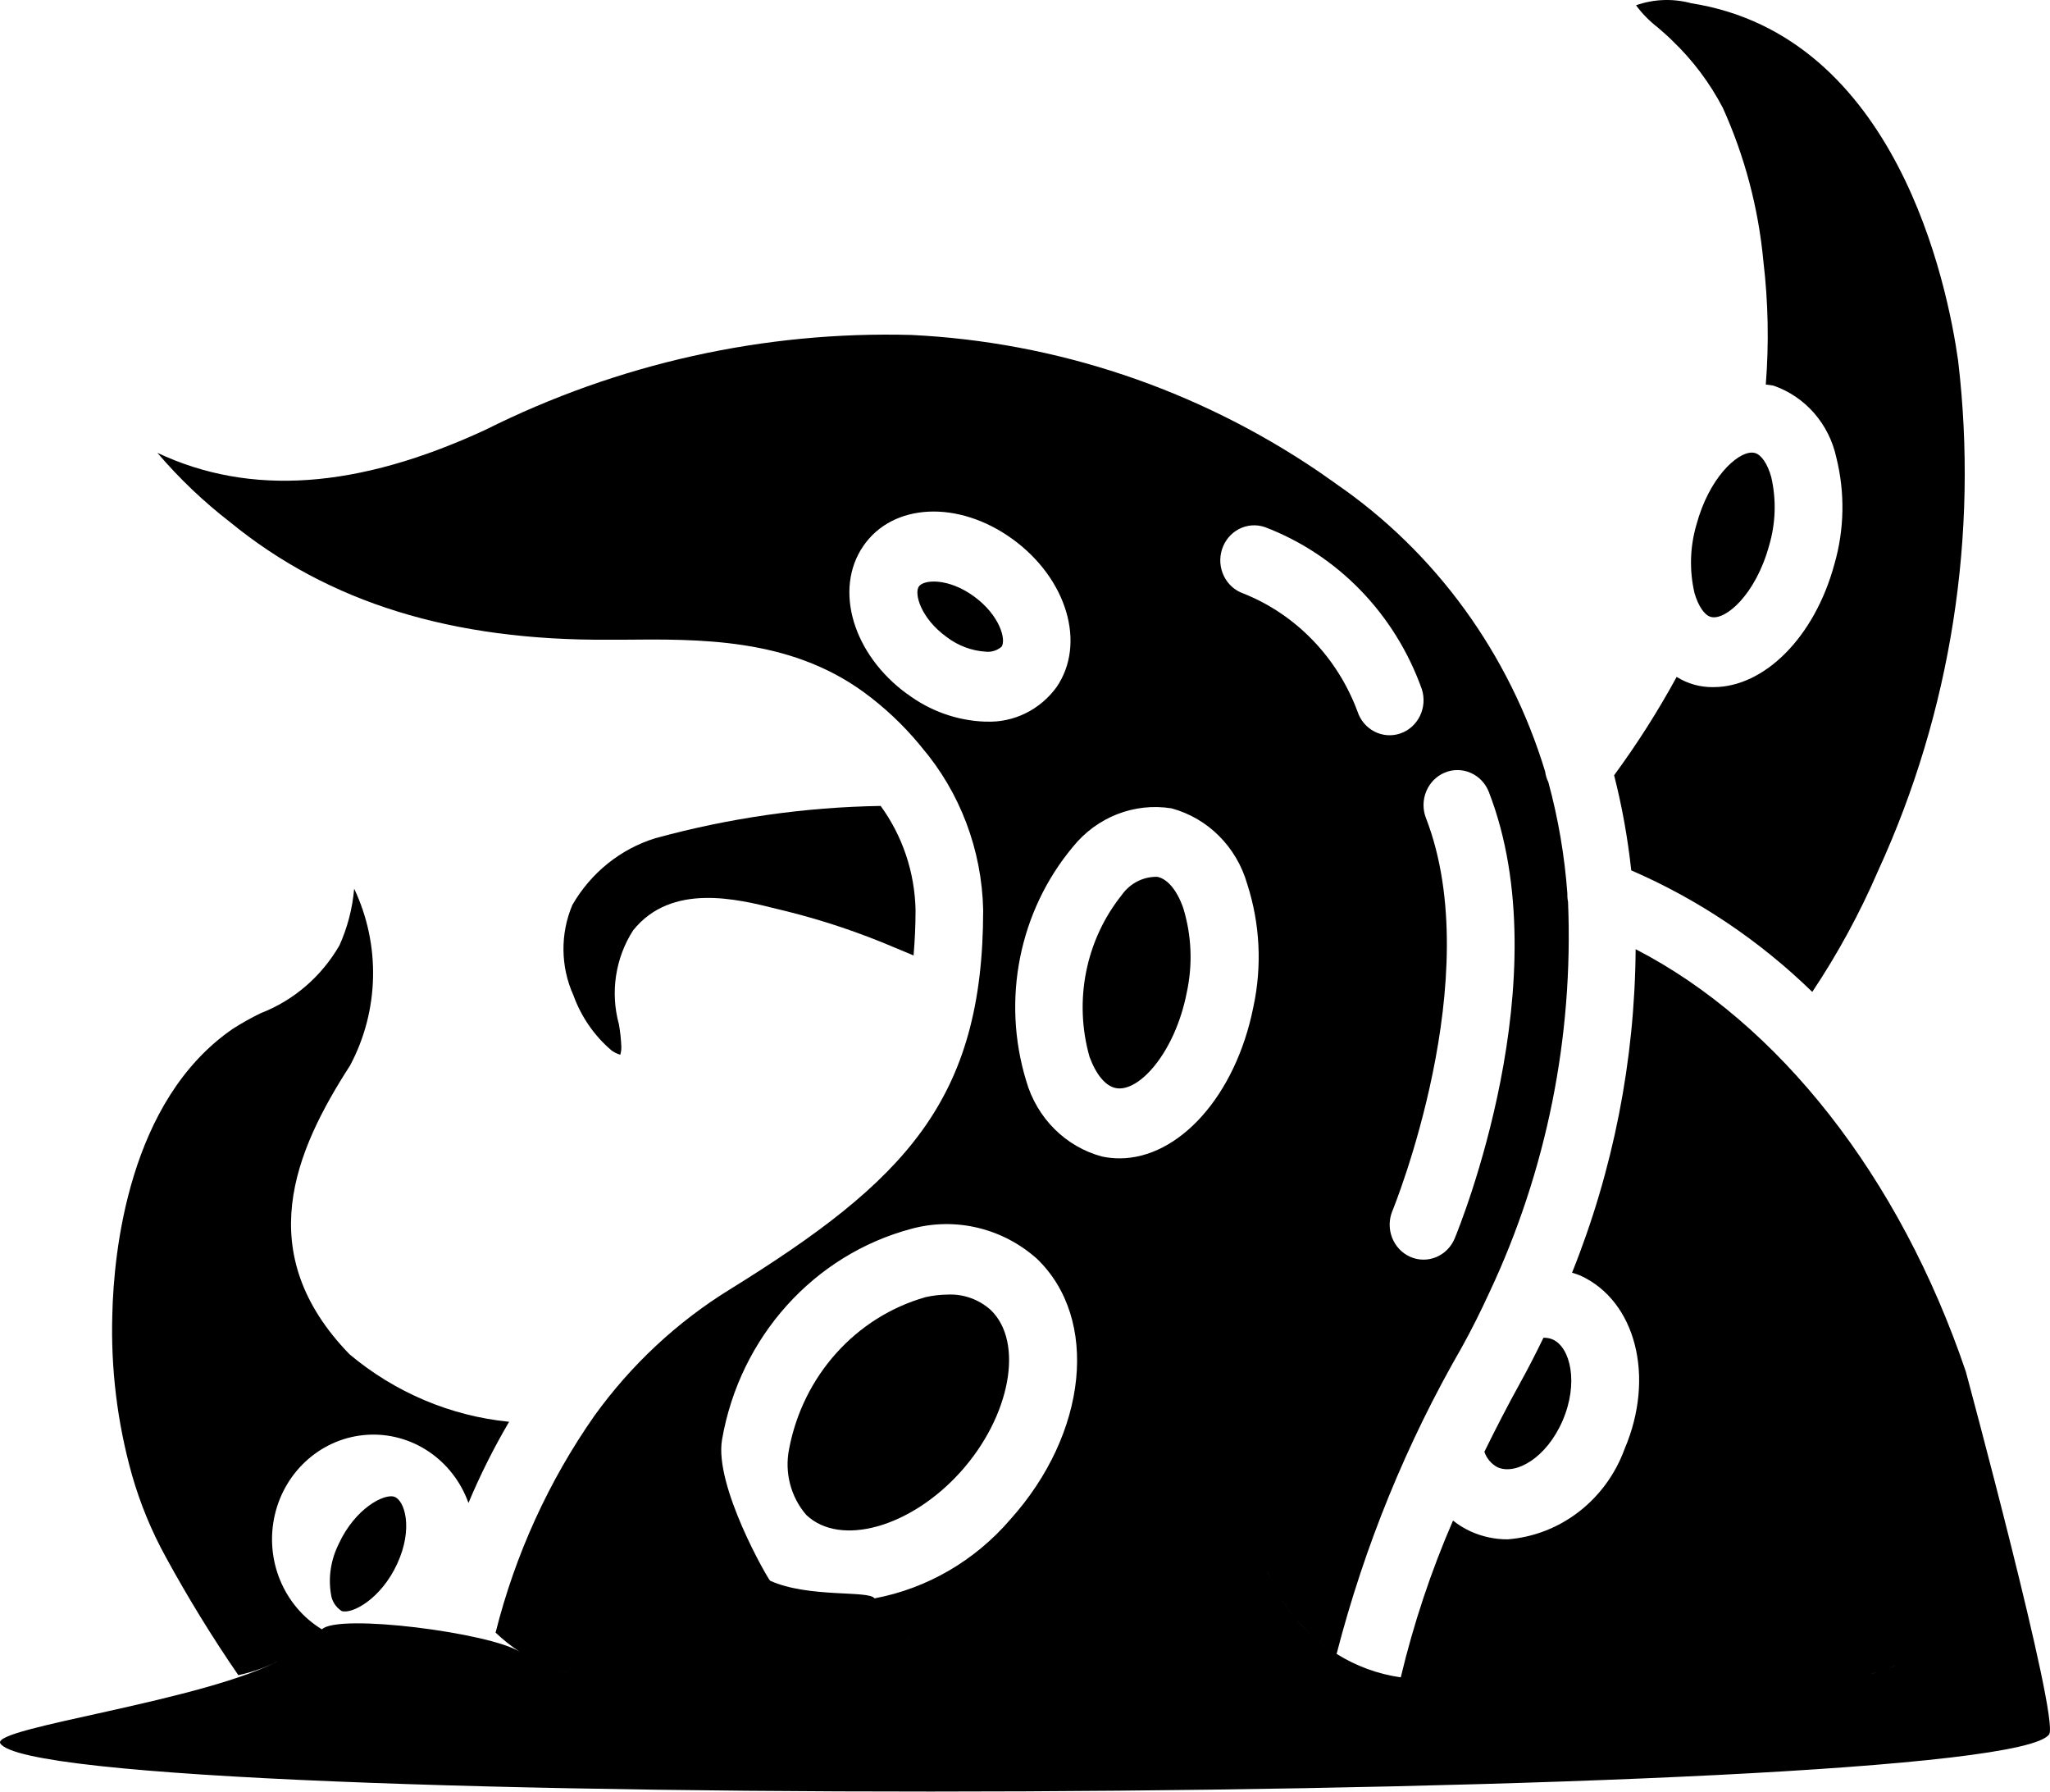
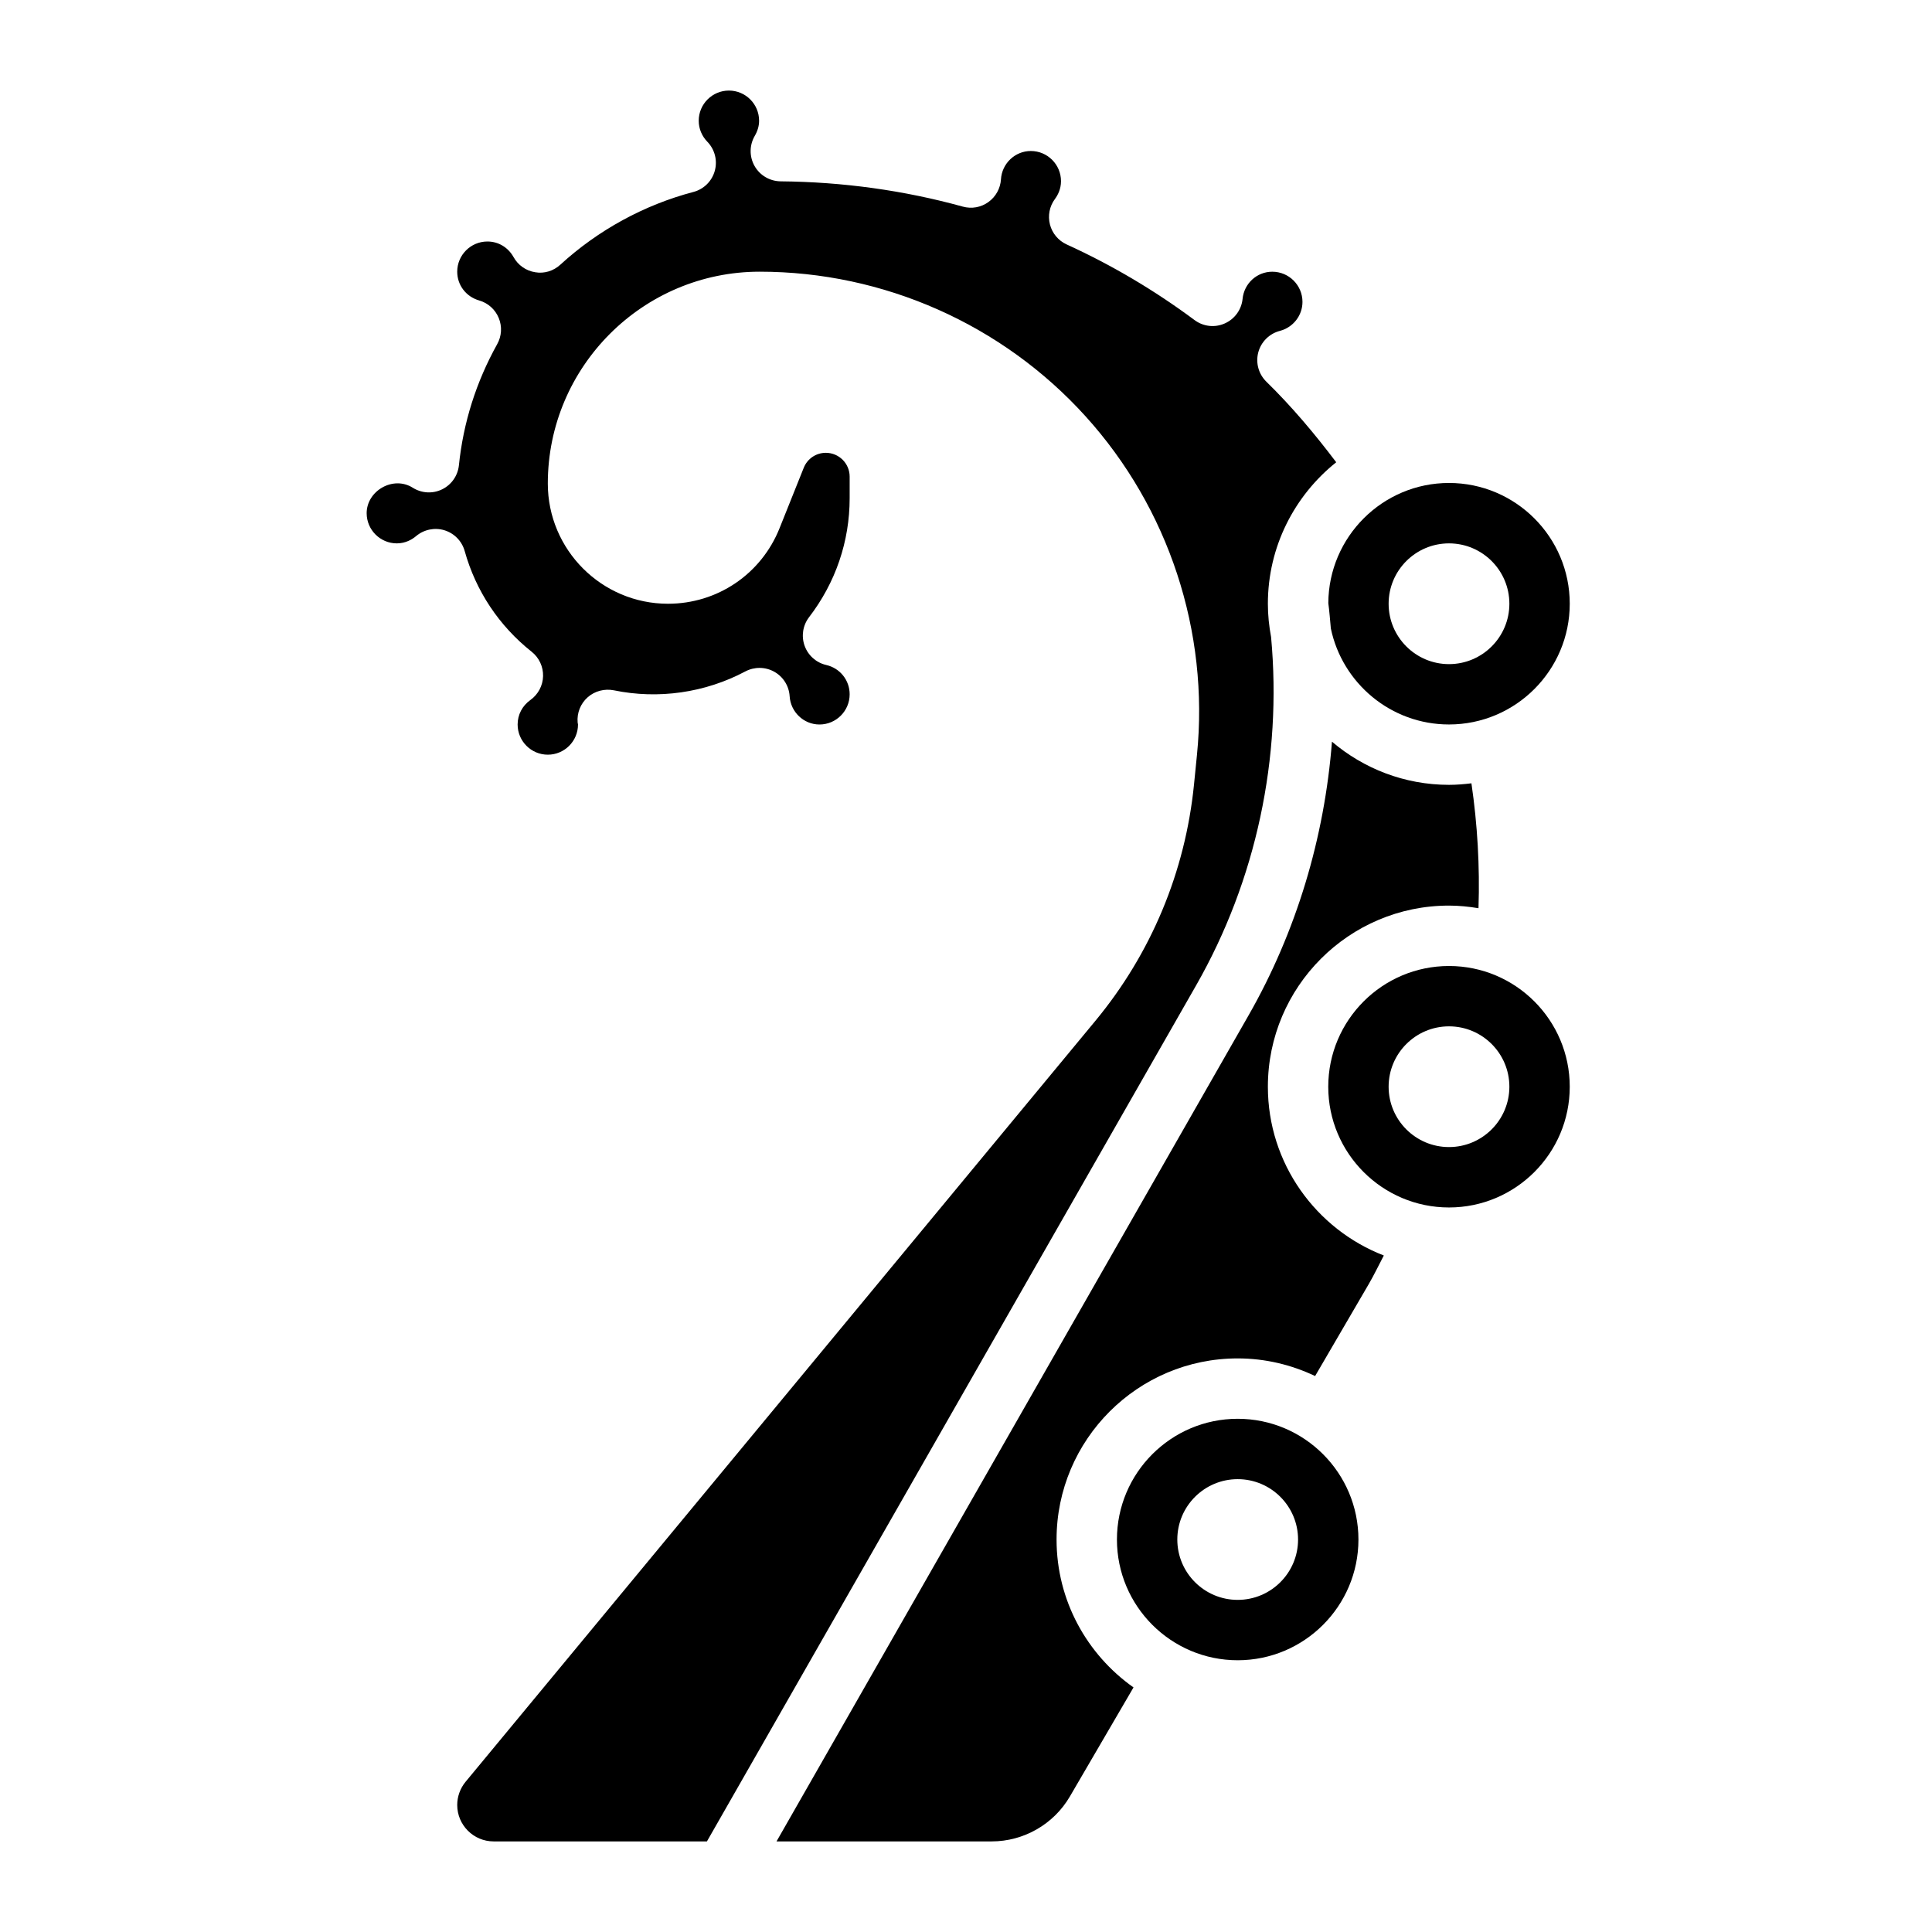
- <svg xmlns="http://www.w3.org/2000/svg" xmlns:ns1="https://boxy-svg.com" viewBox="23.969 29.065 457.163 399.461">
-   <path d="M 244.893 321.138 C 242.261 318.789 238.857 317.565 235.382 317.715 C 233.701 317.729 232.027 317.918 230.389 318.286 C 214.833 322.69 203.037 335.809 199.942 352.144 C 198.891 357.398 200.312 362.851 203.774 366.849 C 211.327 374.036 227.041 369.64 238.177 357.259 C 249.312 344.878 252.393 328.329 244.893 321.138 Z M 244.893 321.138" style="" />
-   <path d="M 247.327 173.262 C 248.406 171.703 246.901 166.206 241.174 162.045 C 235.452 157.88 229.956 158.255 228.877 159.84 C 227.798 161.42 229.299 166.895 235.019 171.057 C 237.582 173.027 240.646 174.18 243.834 174.372 C 245.096 174.501 246.352 174.101 247.327 173.262 Z M 247.327 173.262" style="" />
-   <path d="M 405.444 166.599 C 408.677 167.574 415.514 161.656 418.499 150.678 C 419.968 145.721 420.128 140.446 418.959 135.403 C 418.157 132.526 416.784 130.485 415.362 130.079 C 415.131 130.01 414.889 129.975 414.647 129.978 C 411.209 129.978 405.074 135.778 402.3 145.999 C 400.838 150.96 400.678 156.232 401.848 161.274 C 402.67 164.126 404.023 166.185 405.444 166.599 Z M 405.444 166.599" style="" />
-   <path d="M 272.731 271.655 C 277.898 272.793 285.983 263.756 288.598 250.494 C 289.984 244.216 289.725 237.667 287.84 231.526 C 286.457 227.581 284.358 225.055 282.085 224.573 C 278.952 224.488 275.982 225.997 274.139 228.609 C 266.088 238.667 263.394 252.182 266.939 264.702 C 268.394 268.646 270.466 271.172 272.731 271.655 Z M 272.731 271.655" style="" />
-   <path d="M 383.927 201.924 C 385.701 208.887 386.974 215.975 387.745 223.131 C 402.664 229.594 416.341 238.773 428.117 250.23 C 433.812 241.7 438.733 232.646 442.817 223.185 C 459.054 187.791 465.237 148.369 460.645 109.496 C 458.272 92.619 446.977 36.99 401.115 29.784 C 397.058 28.689 392.777 28.846 388.81 30.244 C 390.19 32.107 391.816 33.764 393.634 35.166 C 394.838 36.194 395.986 37.2 396.95 38.175 C 401.453 42.479 405.237 47.514 408.156 53.082 C 413.052 63.9 416.12 75.502 417.223 87.387 C 418.299 96.488 418.475 105.677 417.749 114.813 C 418.319 114.86 418.883 114.939 419.443 115.046 C 426.536 117.477 431.869 123.572 433.487 131.099 C 435.434 138.918 435.285 147.137 433.048 154.871 C 428.607 171.246 417.358 182.271 406.101 182.271 C 403.203 182.331 400.35 181.543 397.874 179.993 C 393.714 187.62 389.055 194.95 383.927 201.924 Z M 383.927 201.924" style="" />
-   <path d="M 370.264 327.736 C 369.6 327.451 368.887 327.319 368.168 327.344 C 366.546 330.681 364.876 333.972 363.102 337.176 C 360.079 342.633 357.434 347.812 354.996 352.769 C 355.504 354.265 356.552 355.499 357.924 356.216 C 361.953 358.04 368.849 354.179 372.453 345.799 C 376.056 337.419 374.188 329.521 370.264 327.736 Z M 370.264 327.736" style="" />
-   <path d="M 197.186 231.715 L 199.451 232.267 C 207.619 234.306 215.625 236.993 223.392 240.305 L 227.698 242.1 C 227.971 238.91 228.144 235.572 228.144 231.964 C 227.967 223.58 225.246 215.465 220.363 208.763 C 203.383 209.037 186.503 211.461 170.094 215.972 C 162.344 218.36 155.746 223.666 151.61 230.84 C 148.885 237.279 148.971 244.613 151.841 250.98 C 153.578 255.783 156.511 260.027 160.348 263.281 C 160.94 263.713 161.601 264.035 162.3 264.234 C 162.469 263.653 162.548 263.053 162.531 262.446 C 162.462 260.772 162.282 259.106 161.995 257.457 C 160.034 250.33 161.193 242.675 165.163 236.5 C 173.722 225.829 188.406 229.515 197.186 231.715 Z M 197.186 231.715" style="" />
-   <path d="M 480.957 415.742 C 483.24 412.149 462.353 334.867 462.353 334.867 C 447.628 291.433 420.629 257.153 388.727 240.705 C 388.551 265.469 383.734 289.967 374.545 312.844 C 375.164 313.015 375.769 313.222 376.367 313.46 C 388.772 319.103 393.115 336.07 386.272 352.116 C 382.118 363.508 371.937 371.377 360.176 372.291 C 357.336 372.298 354.528 371.695 351.928 370.52 C 350.528 369.878 349.21 369.069 347.999 368.105 C 343.11 379.376 339.209 391.075 336.348 403.063 C 331.286 402.342 326.417 400.56 322.042 397.834 C 328.246 373.804 337.653 350.777 349.991 329.417 C 352.077 325.652 354.141 321.544 356.133 317.201 C 368.863 290.127 374.884 260.22 373.653 230.155 C 373.531 229.555 373.48 228.942 373.504 228.331 C 372.892 219.908 371.467 211.575 369.257 203.445 C 368.894 202.71 368.655 201.921 368.548 201.104 C 360.584 174.868 344.154 152.245 321.987 136.995 L 321.067 136.331 C 319.984 135.557 318.895 134.8 317.802 134.054 C 290.776 115.777 259.5 105.313 227.225 103.75 C 194.371 102.851 161.787 110.103 132.216 124.903 C 103.703 138.094 79.765 139.772 59.064 130.032 C 63.944 135.752 69.383 140.935 75.3 145.499 C 97.208 163.433 124.781 171.946 159.813 171.703 L 162.586 171.703 C 180.082 171.524 199.877 171.313 216.442 183.284 C 221.113 186.675 225.357 190.657 229.068 195.14 C 229.233 195.297 229.344 195.5 229.496 195.671 C 238.072 205.719 242.932 218.57 243.222 231.957 C 243.222 274.424 225.779 292.394 186.669 316.602 C 174.925 323.85 164.682 333.415 156.52 344.746 C 146.326 359.304 138.856 375.699 134.489 393.084 C 136.162 394.683 137.974 396.121 139.9 397.381 C 133.402 393.144 99.391 388.744 95.756 392.359 C 87.19 387.145 82.929 376.763 85.267 366.788 C 87.605 356.809 95.984 349.579 105.916 348.978 C 115.845 348.379 124.988 354.546 128.44 364.175 C 131.058 357.937 134.087 351.891 137.504 346.08 C 124.459 344.789 112.079 339.55 101.908 331.024 C 79.997 308.414 89.676 285.805 102.05 266.611 C 108.545 254.412 108.88 239.716 102.949 227.214 C 102.572 231.593 101.462 235.869 99.67 239.852 C 95.659 246.79 89.487 252.115 82.158 254.955 C 80.007 255.99 77.918 257.157 75.902 258.449 C 52.598 274.452 49.333 308.347 49.018 322.144 C 48.654 334.207 50.128 346.252 53.375 357.844 C 55.201 364.25 57.736 370.417 60.932 376.221 C 65.877 385.29 71.282 394.086 77.12 402.574 C 80.63 401.828 84.019 400.568 87.183 398.83 C 70.051 408.377 21.909 414.204 24.037 417.79 C 34.051 433.405 470.938 431.353 480.957 415.742 Z M 91.679 395.921 C 90.251 396.995 88.753 397.963 87.197 398.823 C 88.756 397.966 90.251 396.995 91.679 395.921 Z M 91.724 395.921 C 93.152 394.846 93.152 394.818 91.724 395.885 L 91.724 395.921 Z M 346.177 201.325 C 348.037 200.554 350.119 200.579 351.959 201.396 C 353.802 202.21 355.255 203.744 355.999 205.665 C 372.083 247.175 349.352 302.85 348.376 305.195 C 346.734 309.154 342.293 310.991 338.458 309.296 C 334.619 307.6 332.842 303.018 334.485 299.06 C 334.703 298.546 355.718 246.932 341.968 211.468 C 341.221 209.544 341.246 207.396 342.037 205.493 C 342.826 203.591 344.316 202.092 346.177 201.325 Z M 296.493 151.527 C 297.126 149.565 298.485 147.941 300.279 147.017 C 302.071 146.092 304.145 145.939 306.048 146.592 C 322.277 152.763 335.066 165.964 341.041 182.713 C 342.366 186.802 340.229 191.228 336.266 192.599 C 332.303 193.969 328.014 191.764 326.686 187.67 C 322.184 175.593 312.937 166.046 301.234 161.388 C 297.291 160.014 295.168 155.603 296.493 151.527 Z M 285.205 209.298 C 293.325 211.475 299.74 217.888 302.112 226.193 C 304.972 235.044 305.439 244.534 303.465 253.639 C 299.505 273.449 286.844 287.34 273.647 287.34 C 272.323 287.343 271.006 287.204 269.709 286.929 C 261.592 284.752 255.174 278.339 252.812 270.034 C 247.306 251.975 251.239 232.267 263.203 217.92 C 268.557 211.25 276.912 207.977 285.205 209.298 Z M 226.276 183.805 C 214.19 175.004 209.878 160.525 216.458 150.857 C 223.036 141.189 237.709 140.489 249.817 149.297 C 261.928 158.108 266.213 172.577 259.6 182.253 C 255.914 187.331 250.042 190.215 243.897 189.965 L 243.565 189.965 C 237.35 189.726 231.343 187.581 226.314 183.805 L 226.276 183.805 Z M 153.581 402.831 C 155.739 403.245 157.928 403.458 160.124 403.477 C 157.928 403.458 155.739 403.245 153.581 402.831 Z M 140.457 397.691 C 142.083 398.719 143.784 399.611 145.541 400.367 C 143.784 399.611 142.083 398.719 140.457 397.691 Z M 147.142 401.007 C 148.667 401.582 150.227 402.052 151.814 402.417 C 150.227 402.056 148.667 401.584 147.142 401.007 Z M 218.987 385.453 C 217.828 383.608 204.329 385.406 195.714 381.519 C 195.21 381.106 183.159 360.3 184.999 350.003 C 188.973 327.172 205.472 308.828 227.238 303.043 C 237.049 300.388 247.503 302.879 255.191 309.71 C 269.159 323.097 266.558 348.636 249.267 367.862 C 241.368 377.059 230.706 383.255 218.987 385.453 Z M 218.98 385.46 C 220.543 387.956 222.376 390.261 224.444 392.327 C 222.376 390.261 220.543 387.956 218.98 385.46 Z M 225.077 393.005 C 225.834 393.741 226.664 394.393 227.473 395.057 C 226.65 394.393 225.841 393.741 225.077 393.005 Z M 245.535 403.073 C 244.931 402.988 244.349 402.838 243.751 402.72 C 244.342 402.838 244.924 402.988 245.535 403.073 Z M 240.517 401.964 C 239.764 401.753 239.1 401.496 238.387 401.239 C 239.082 401.496 239.784 401.753 240.51 401.964 L 240.517 401.964 Z M 235.784 400.204 C 235.026 399.861 234.272 399.493 233.515 399.098 C 234.255 399.493 235.012 399.861 235.773 400.204 L 235.784 400.204 Z M 231.409 397.862 C 230.652 397.373 229.835 396.881 229.088 396.306 C 229.828 396.881 230.614 397.373 231.401 397.862 L 231.409 397.862 Z M 306.629 379.651 C 307.407 381.542 308.327 383.369 309.388 385.111 C 308.33 383.365 307.407 381.542 306.622 379.651 L 306.629 379.651 Z M 309.914 385.85 C 310.83 387.312 311.84 388.712 312.937 390.036 C 311.837 388.712 310.827 387.312 309.907 385.85 L 309.914 385.85 Z M 313.268 390.371 C 314.503 391.792 315.834 393.123 317.252 394.347 C 315.831 393.123 314.496 391.796 313.261 390.371 L 313.268 390.371 Z M 322.049 397.849 C 320.362 396.813 318.757 395.643 317.252 394.347 C 318.757 395.639 320.358 396.81 322.042 397.849 L 322.049 397.849 Z M 436.669 403.181 C 437.377 403.095 438.066 402.923 438.768 402.791 C 438.059 402.923 437.371 403.095 436.669 403.181 Z M 441.057 402.348 C 442.008 402.106 442.939 401.785 443.866 401.468 C 442.932 401.785 442.008 402.113 441.05 402.348 L 441.057 402.348 Z M 445.248 401.013 C 446.344 400.586 447.409 400.086 448.461 399.565 C 447.403 400.086 446.338 400.593 445.241 401.013 L 445.248 401.013 Z M 449.201 399.212 C 450.37 398.59 451.508 397.902 452.608 397.156 C 451.504 397.898 450.363 398.587 449.194 399.212 L 449.201 399.212 Z M 452.902 396.967 C 454.081 396.156 455.212 395.275 456.294 394.333 C 455.208 395.275 454.074 396.153 452.895 396.967 L 452.902 396.967 Z" style="filter: none;" />
-   <path d="M 117.043 384.187 C 118.333 382.174 116.533 375.075 109.686 369.702 C 102.845 364.323 96.273 364.808 94.983 366.854 C 93.693 368.895 95.488 375.966 102.327 381.34 C 105.391 383.884 109.055 385.373 112.866 385.621 C 114.375 385.788 115.877 385.27 117.043 384.187 Z M 117.043 384.187" style="" transform="matrix(0.230579, 0.973054, -0.973054, 0.230579, 446.9853, 185.7894)" ns1:origin="0.361 0.463" />
+ <svg xmlns="http://www.w3.org/2000/svg" id="Layer_3" enable-background="new 0 0 64 64" height="512" viewBox="0 0 64 64" width="512">
+   <g>
+     <path d="m41 46.999c-2.206 0-4 1.794-4 4 0 2.205 1.794 3.999 4 3.999s4-1.794 4-3.999c0-2.206-1.794-4-4-4zm0 5.999c-1.103 0-2-.896-2-1.999 0-1.104.897-2 2-2s2 .896 2 2c0 1.103-.897 1.999-2 1.999z" />
+     <path d="m42.106 21.101c-.067-.358-.106-.725-.106-1.101 0-1.896.887-3.587 2.264-4.687-.71-.94-1.471-1.845-2.314-2.669-.258-.252-.36-.624-.268-.972.093-.348.366-.62.715-.711.441-.115.749-.51.749-.96 0-.552-.448-1-1-1-.509 0-.933.387-.984.9-.036.358-.262.669-.592.814-.329.147-.711.103-1-.113-1.317-.98-2.742-1.824-4.236-2.505-.274-.125-.478-.368-.553-.66s-.015-.603.165-.845c.092-.124.201-.326.201-.59 0-.552-.448-1-1-1-.522 0-.957.413-.989.939-.019.301-.172.578-.417.753-.245.176-.553.232-.848.15-1.944-.537-3.974-.819-6.035-.837-.358-.005-.686-.197-.862-.508-.176-.31-.173-.691.007-.999.095-.163.143-.331.143-.5 0-.552-.448-1-1-1-.551 0-1 .448-1 1 0 .259.102.506.285.695.248.255.342.623.247.965-.095.343-.365.609-.709.699-1.632.43-3.156 1.263-4.407 2.409-.225.207-.531.304-.835.25-.302-.048-.565-.232-.714-.5-.181-.325-.505-.518-.867-.518-.551 0-1 .448-1 1 0 .445.292.828.727.953.293.084.532.297.648.58.117.282.098.602-.051.868-.696 1.25-1.123 2.6-1.268 4.012-.036.344-.246.646-.557.797-.311.153-.679.131-.971-.053-.653-.411-1.528.105-1.528.843 0 .551.449 1 1 1 .291 0 .508-.132.639-.242.26-.219.616-.291.939-.192.325.1.577.359.669.687.37 1.325 1.138 2.479 2.219 3.337.246.195.386.495.378.809s-.164.606-.419.789c-.27.192-.424.488-.424.812 0 .551.449 1 1 1 .552 0 1-.449 1-1l-.012-.069c-.027-.314.096-.623.332-.832.235-.209.559-.292.866-.232 1.471.304 3.021.085 4.357-.625.301-.159.662-.155.958.01.297.166.489.471.51.811.032.524.467.937.988.937.552 0 1-.449 1-1 0-.466-.318-.866-.775-.971-.332-.076-.602-.316-.717-.636s-.06-.677.147-.947c.88-1.147 1.345-2.512 1.345-3.946v-.711c0-.435-.354-.789-.789-.789-.324 0-.611.194-.732.496l-.801 2.001c-.607 1.52-2.058 2.503-3.696 2.503-2.195 0-3.981-1.786-3.981-3.982 0-3.87 3.149-7.018 7.019-7.018 4.105 0 8.04 1.746 10.794 4.79 2.755 3.043 4.1 7.132 3.691 11.217l-.098.981c-.289 2.889-1.419 5.597-3.27 7.832l-20.86 25.204c-.178.216-.277.489-.277.769 0 .665.541 1.206 1.206 1.206h7.066l16.205-28.357c1.993-3.487 2.851-7.549 2.483-11.541z" />
+     <path d="m44.086 20.819c.379 1.813 1.989 3.18 3.914 3.18 2.206 0 4-1.794 4-4s-1.794-4-4-4c-2.199 0-3.987 1.784-3.998 3.981.038.279.057.559.084.839zm3.914-2.819c1.103 0 2 .897 2 2s-.897 2-2 2-2-.897-2-2c0-1.104.896-2 2-2z" />
+     <path d="m42 35.999c0-3.309 2.691-6 6-6 .333 0 .658.034.977.087.046-1.388-.034-2.772-.234-4.138-.244.03-.49.051-.742.051-1.478 0-2.831-.54-3.878-1.43-.247 3.173-1.174 6.286-2.762 9.065l-15.638 27.365h7.127c1.063 0 2.056-.57 2.591-1.488l2.108-3.613c-1.54-1.088-2.549-2.876-2.549-4.899 0-3.309 2.691-6 6-6 .919 0 1.786.214 2.565.584l1.772-3.038c.18-.308.335-.636.504-.955-2.243-.869-3.841-3.045-3.841-5.591z" />
+     <path d="m48 32c-2.206 0-4 1.793-4 4 0 2.205 1.794 3.999 4 3.999s4-1.794 4-3.999c0-2.207-1.794-4-4-4zm0 5.998c-1.103 0-2-.896-2-1.999 0-1.104.897-2 2-2s2 .896 2 2c-.001 1.103-.898 1.999-2 1.999z" />
+   </g>
</svg>
